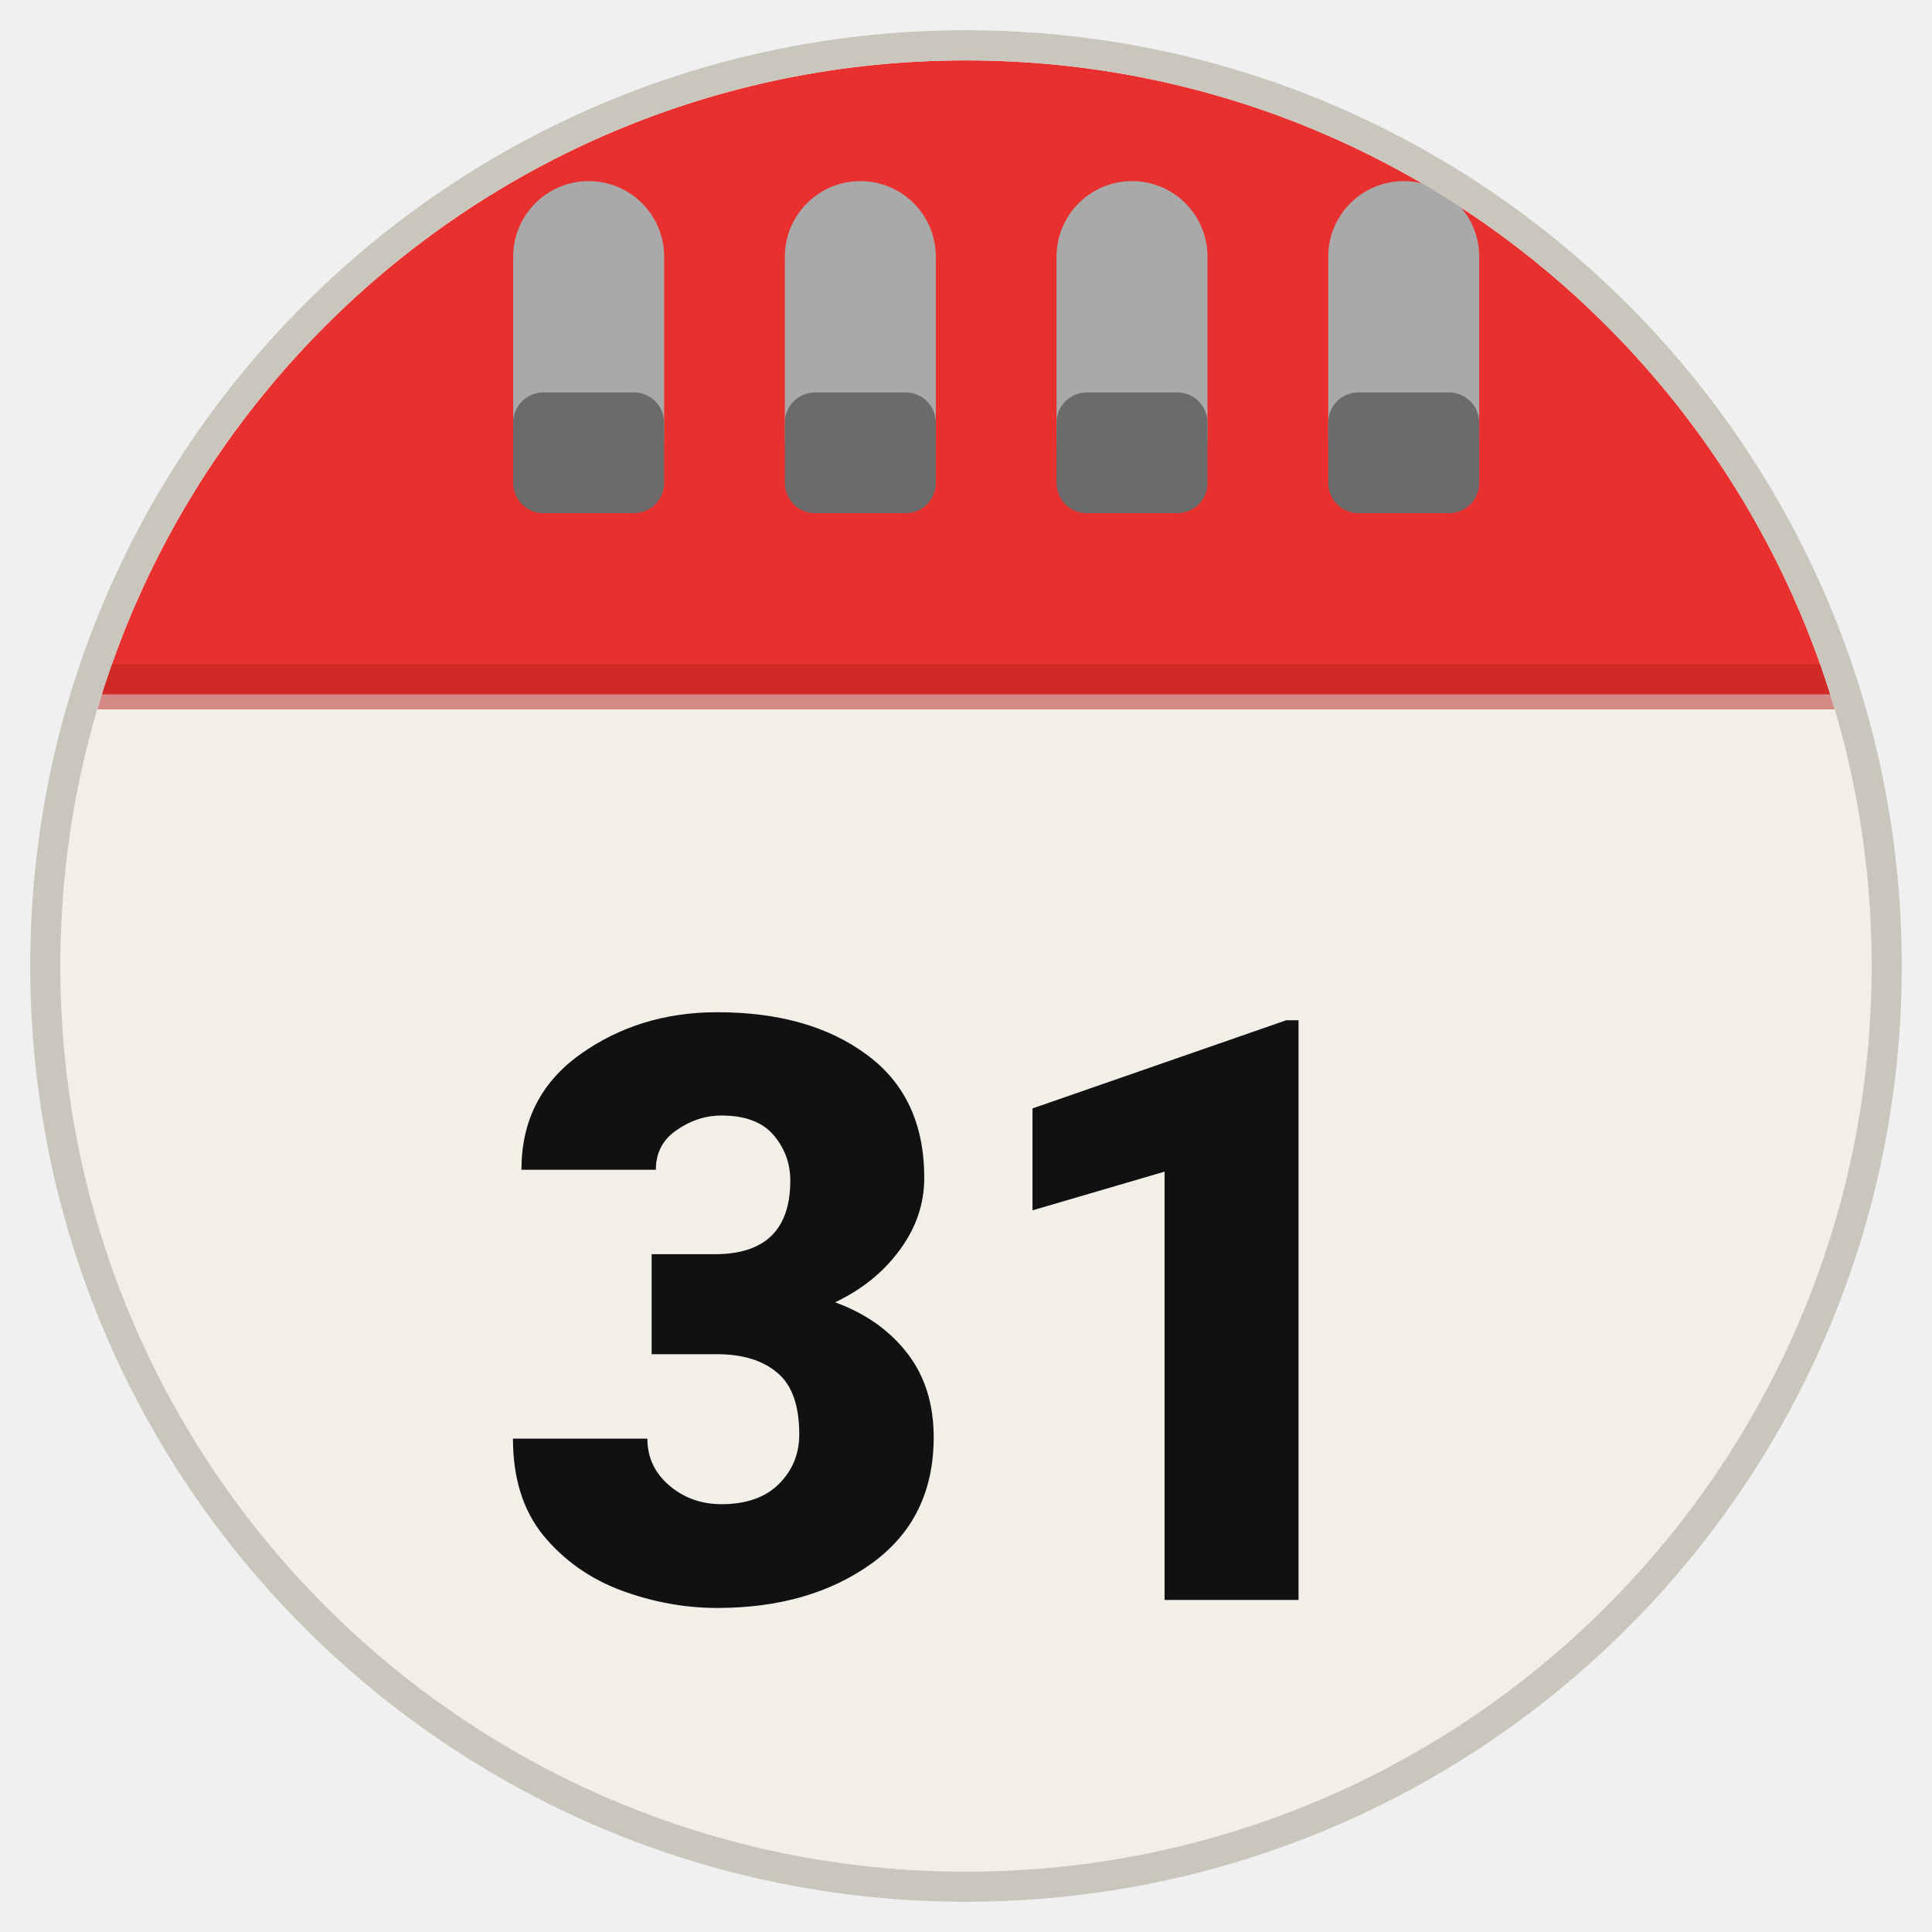
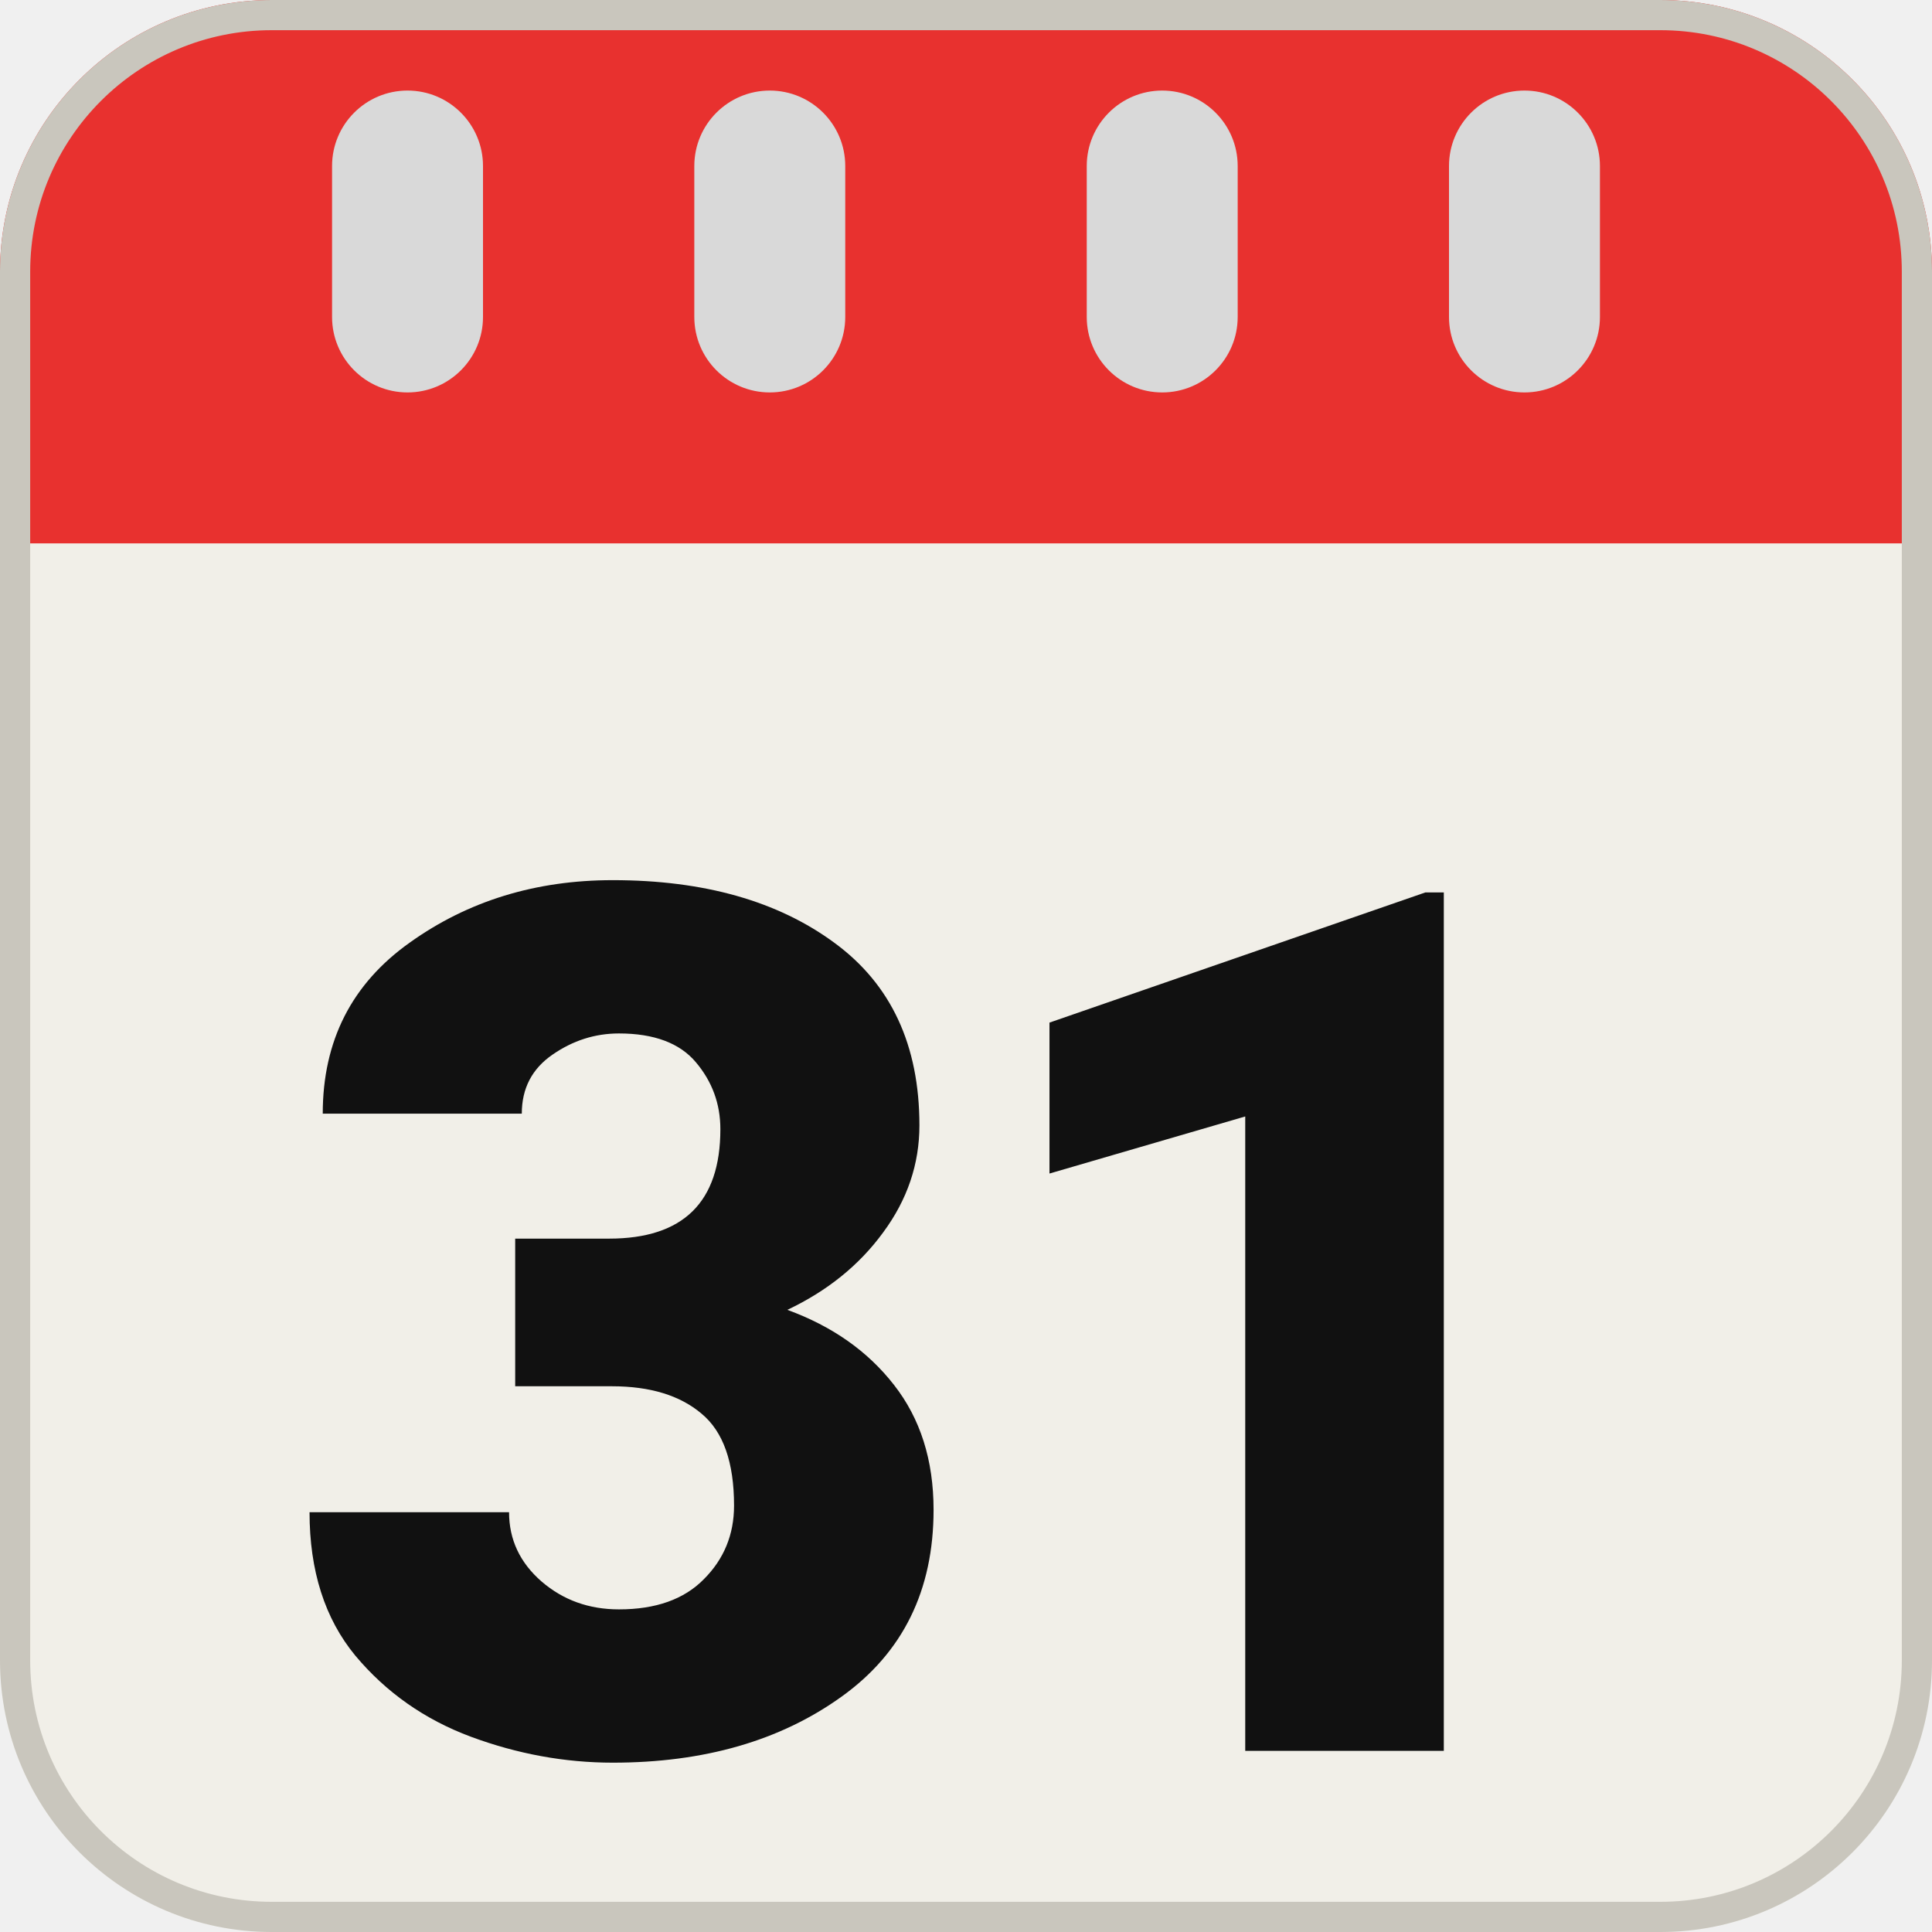
<svg xmlns="http://www.w3.org/2000/svg" width="64" height="64" viewBox="0 0 64 64">
  <defs>
    <clipPath id="c">
-       <circle cx="32" cy="32" r="30" />
+       <rect width="64" height="64" rx="9" />
    </clipPath>
  </defs>
-   <circle cx="32" cy="32" r="31" fill="#ffffff" />
  <g clip-path="url(#c)">
    <rect width="64" height="64" fill="#f1efe8" />
-     <rect width="64" height="23" fill="#e8312f" />
-     <rect y="22" width="64" height="1.5" fill="#b8231f" opacity=".5" />
-     <rect x="17" y="6" width="5" height="11" rx="2.5" fill="#a9a9a9" />
-     <rect x="26" y="6" width="5" height="11" rx="2.5" fill="#a9a9a9" />
-     <rect x="35" y="6" width="5" height="11" rx="2.5" fill="#a9a9a9" />
-     <rect x="44" y="6" width="5" height="11" rx="2.5" fill="#a9a9a9" />
-     <rect x="17" y="13" width="5" height="4" rx="1" fill="#6b6b6b" />
-     <rect x="26" y="13" width="5" height="4" rx="1" fill="#6b6b6b" />
-     <rect x="35" y="13" width="5" height="4" rx="1" fill="#6b6b6b" />
-     <rect x="44" y="13" width="5" height="4" rx="1" fill="#6b6b6b" />
-     <text x="32" y="53" text-anchor="middle" font-family="-apple-system,BlinkMacSystemFont,'Segoe UI',Roboto,Helvetica,Arial,sans-serif" font-size="27" font-weight="800" fill="#111111">31</text>
+     <rect width="64" height="18" fill="#e8312f" />
+     <rect x="11" y="3" width="5" height="10" rx="2.5" fill="#d9d9d9" />
+     <rect x="23" y="3" width="5" height="10" rx="2.5" fill="#d9d9d9" />
+     <rect x="36" y="3" width="5" height="10" rx="2.5" fill="#d9d9d9" />
+     <rect x="48" y="3" width="5" height="10" rx="2.5" fill="#d9d9d9" />
+     <text x="32" y="58" text-anchor="middle" font-family="-apple-system,BlinkMacSystemFont,'Segoe UI',Roboto,Helvetica,Arial,sans-serif" font-size="40" font-weight="900" letter-spacing="-1" fill="#111111">31</text>
  </g>
-   <circle cx="32" cy="32" r="30.5" fill="none" stroke="#c9c6bd" stroke-width="1" />
+   <rect x="0.5" y="0.5" width="63" height="63" rx="8.5" fill="none" stroke="#c9c6bd" stroke-width="1" />
</svg>
